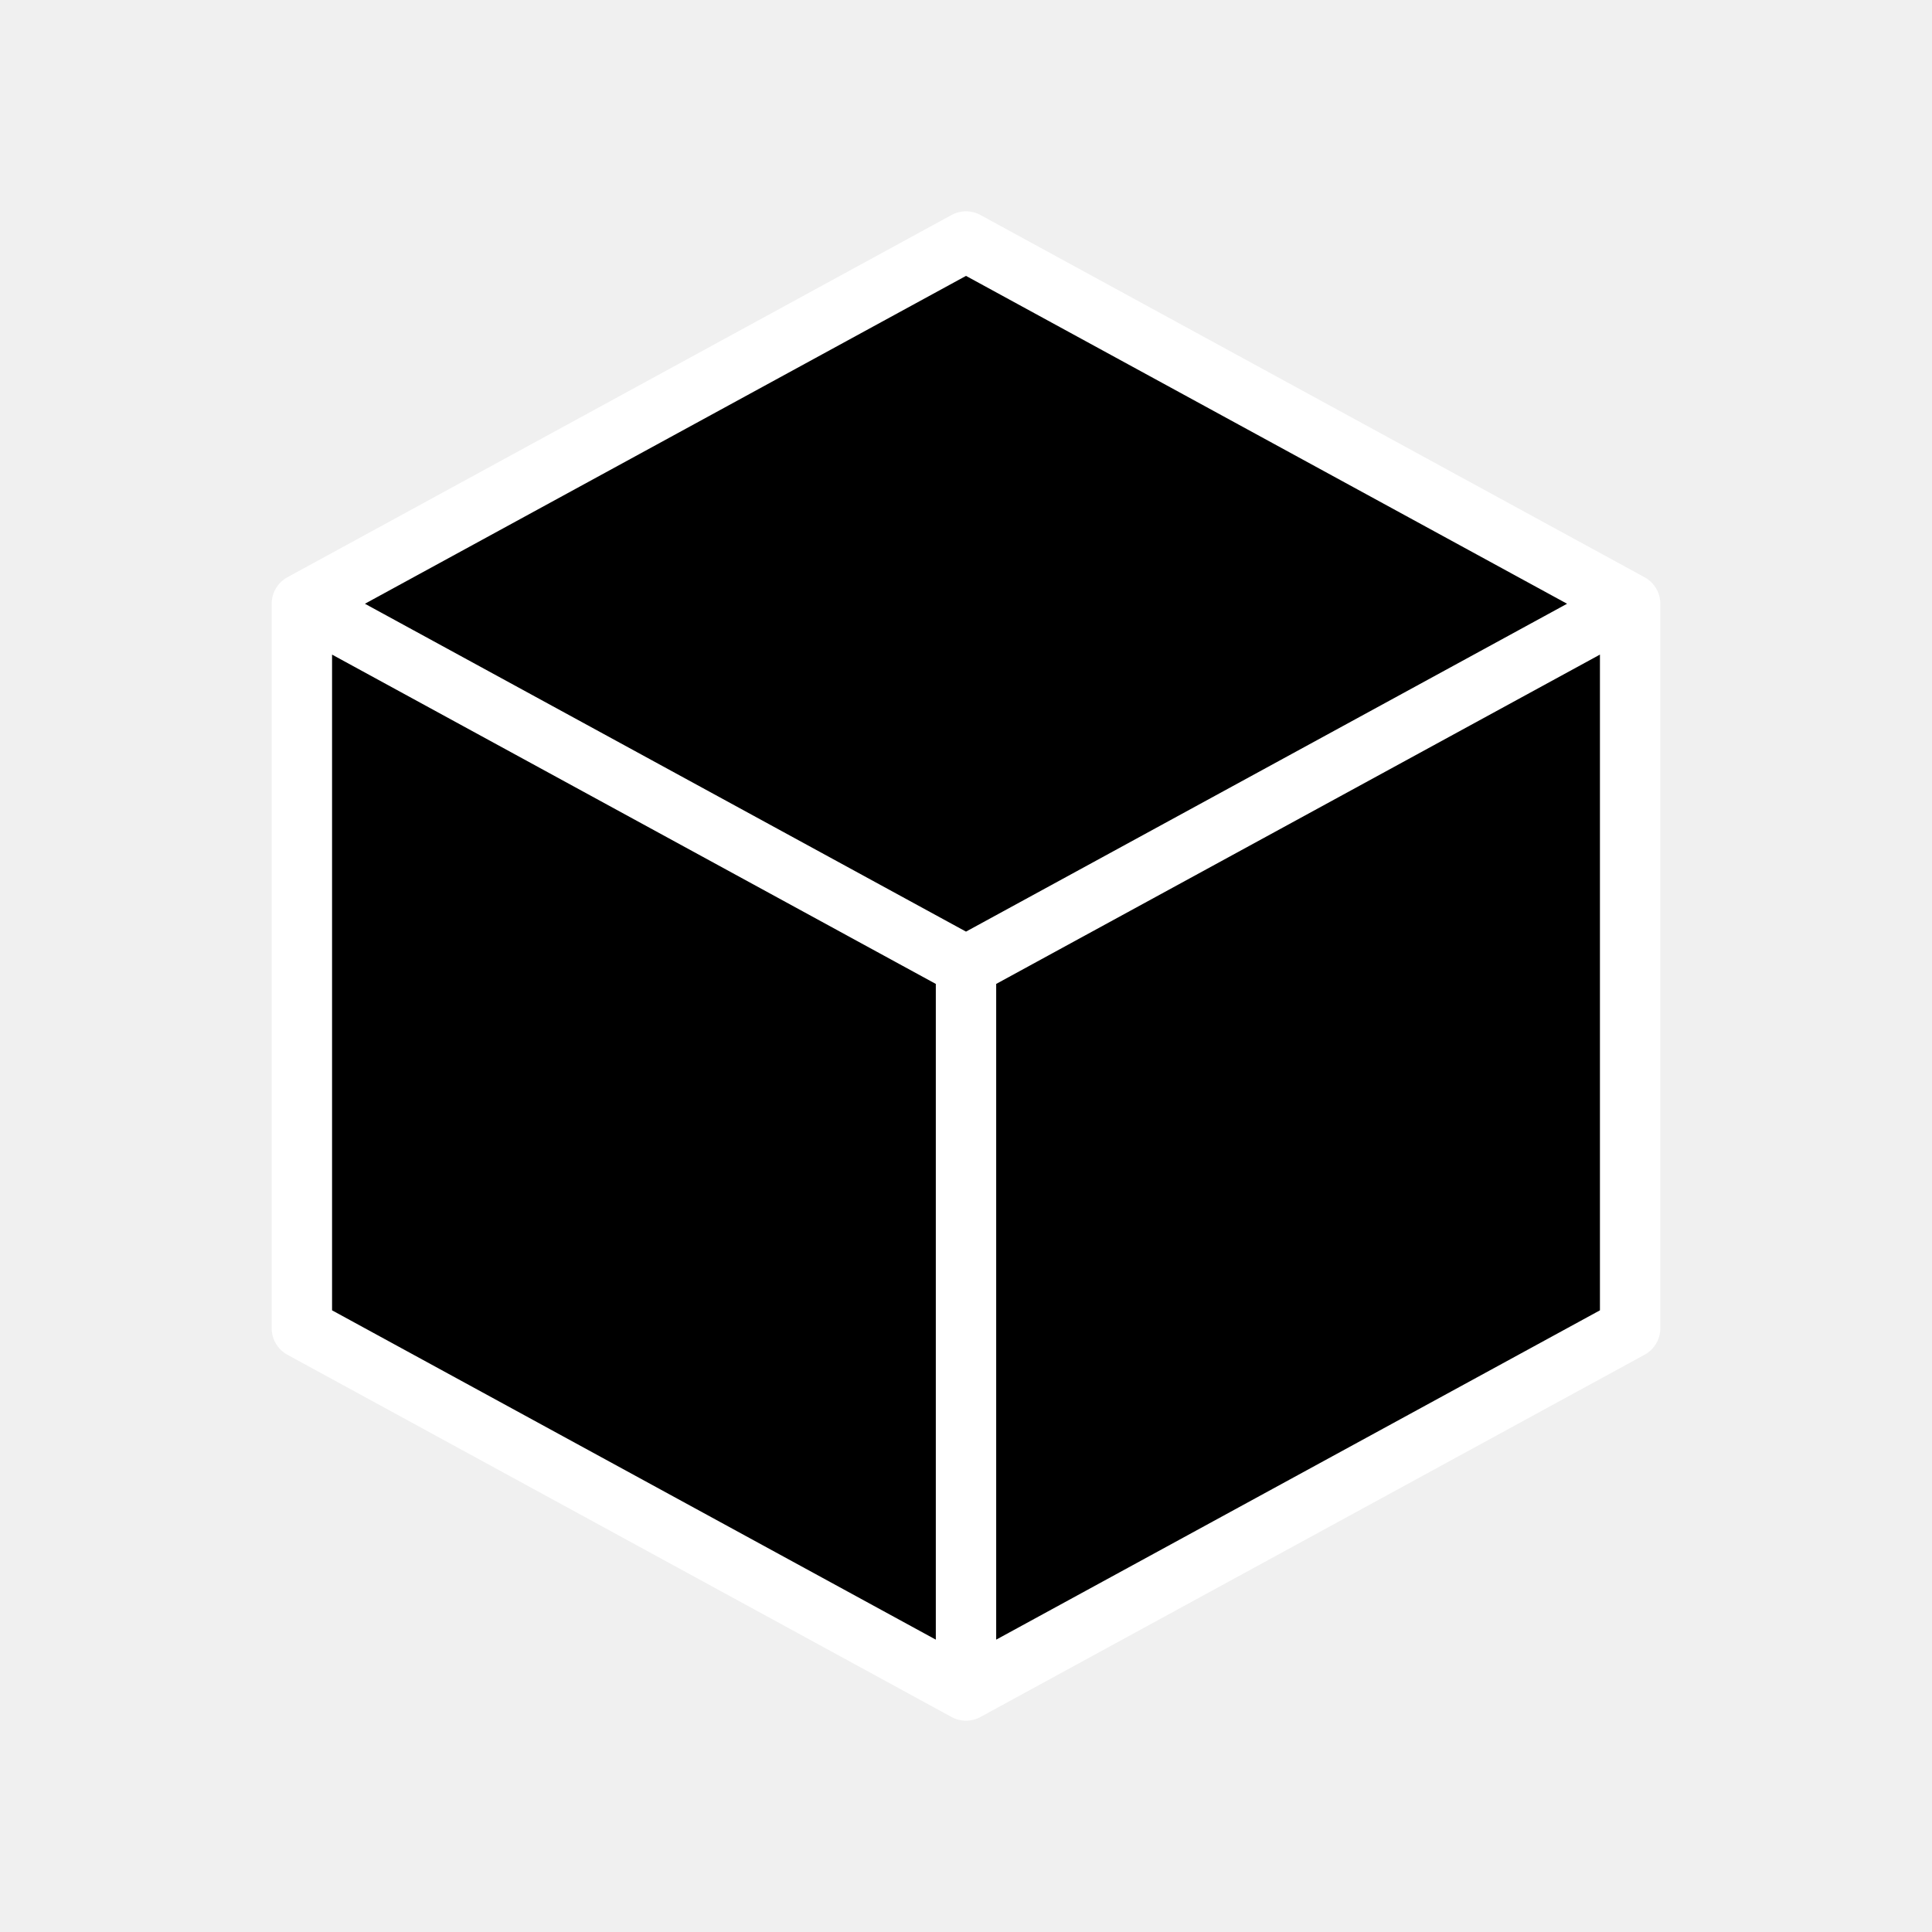
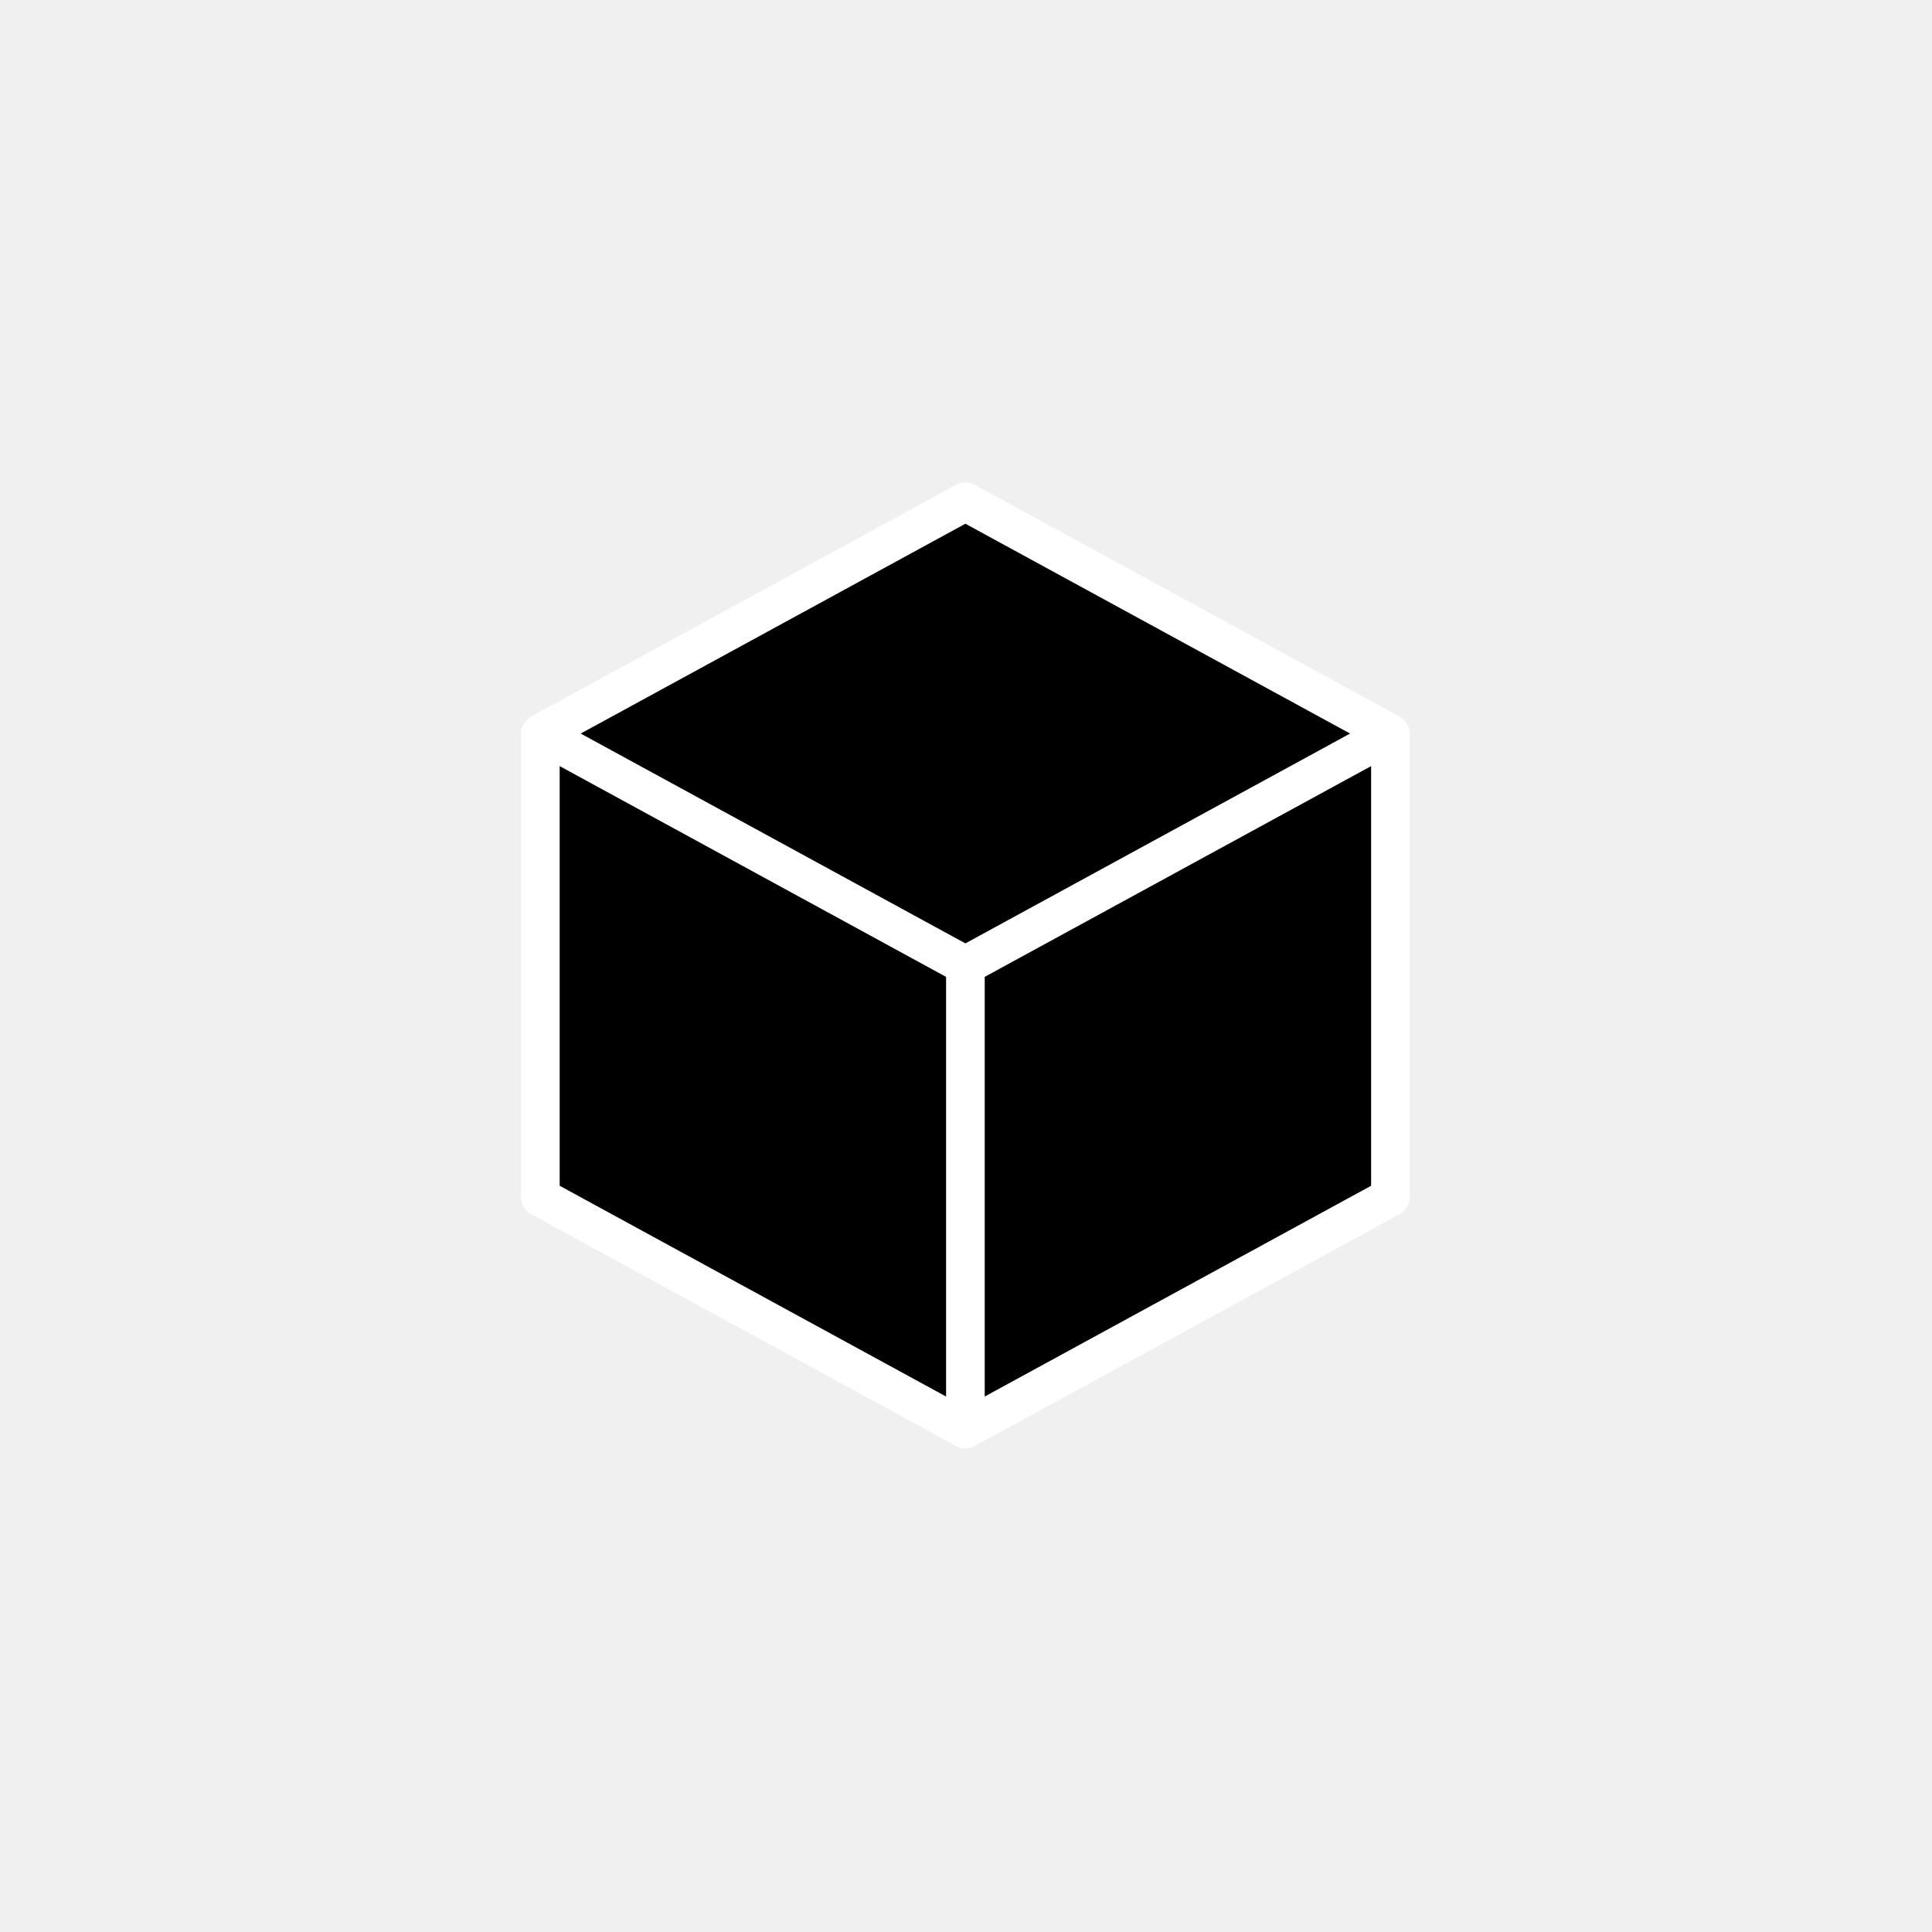
<svg xmlns="http://www.w3.org/2000/svg" viewBox="0 0 512 512">
-   <path fill="#000" d="M256 64 432 160 432 352 256 448 80 352 80 160Z" />
-   <g fill="none" stroke="#fff" stroke-width="16" stroke-linecap="round" stroke-linejoin="round">
-     <path d="M256 64 432 160 432 352 256 448 80 352 80 160Z M80 160 256 256 432 160 M256 256V448" />
+   <g transform="translate(92 92) scale(.64)">
+     <path fill="#000" d="M256 64 432 160 432 352 256 448 80 352 80 160Z" />
+     <g fill="none" stroke="#fff" stroke-width="16" stroke-linecap="round" stroke-linejoin="round">
+       <path d="M256 64 432 160 432 352 256 448 80 352 80 160Z M80 160 256 256 432 160 M256 256V448" />
+     </g>
  </g>
</svg>
